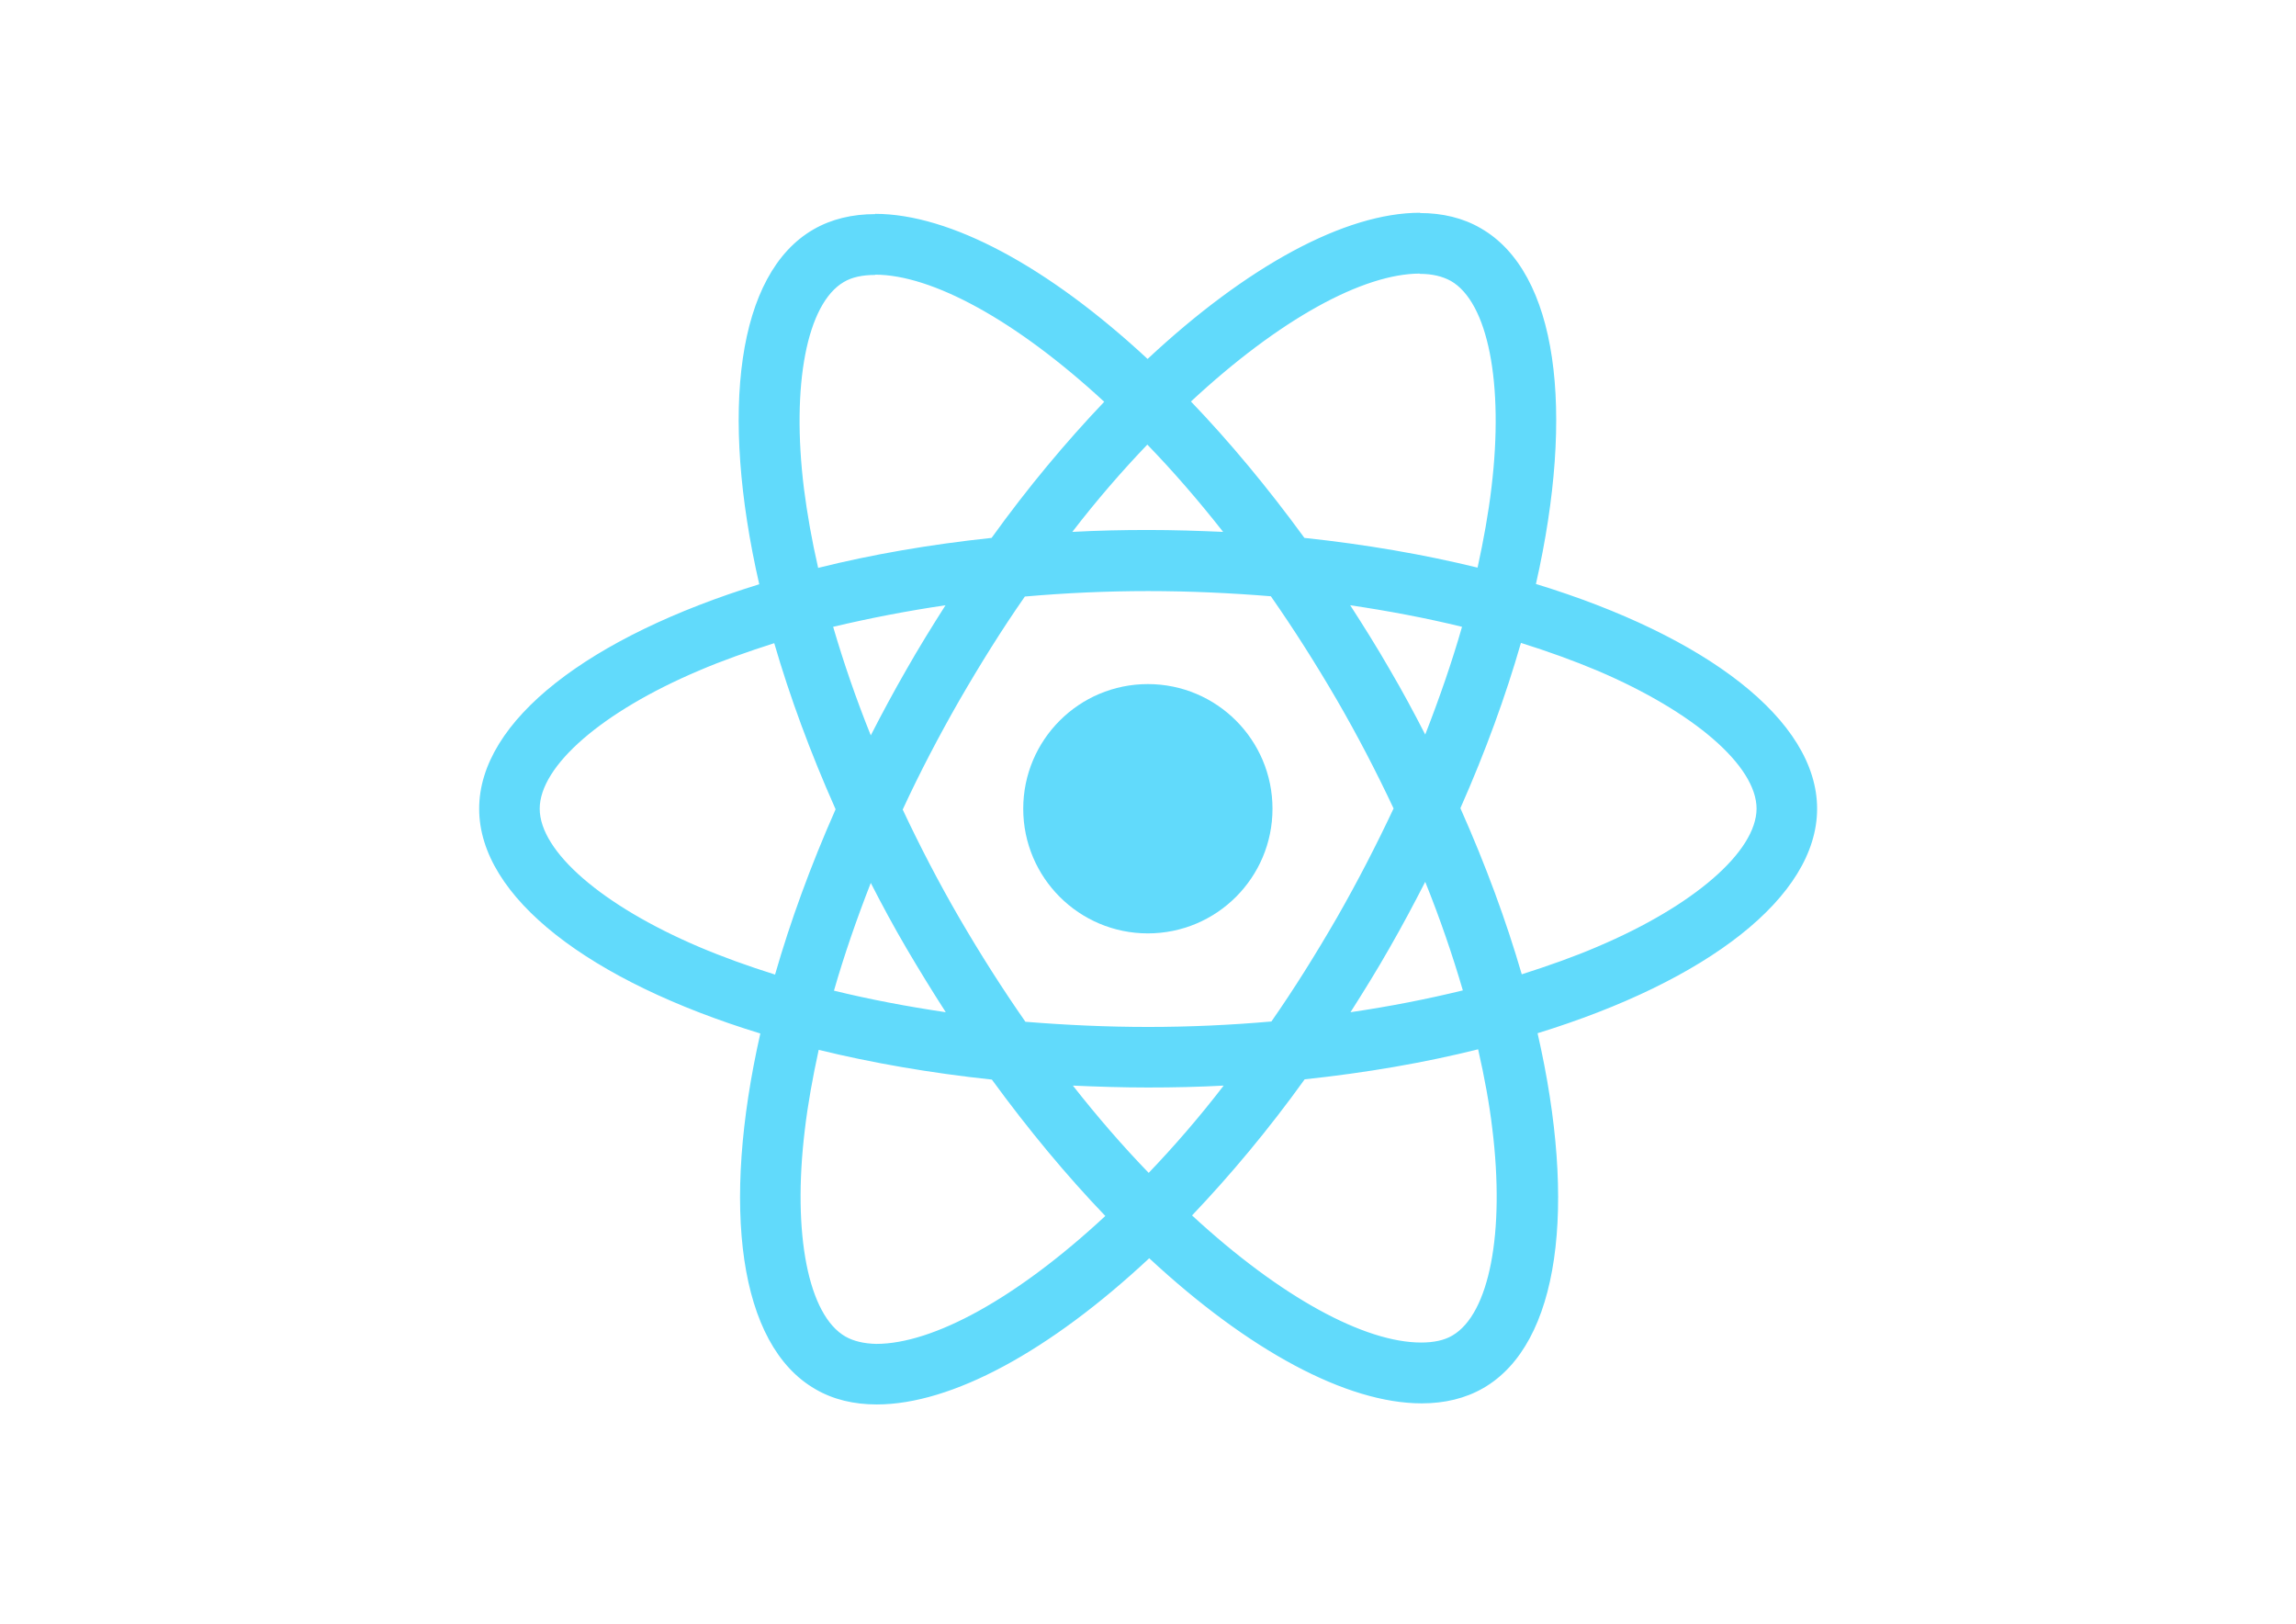
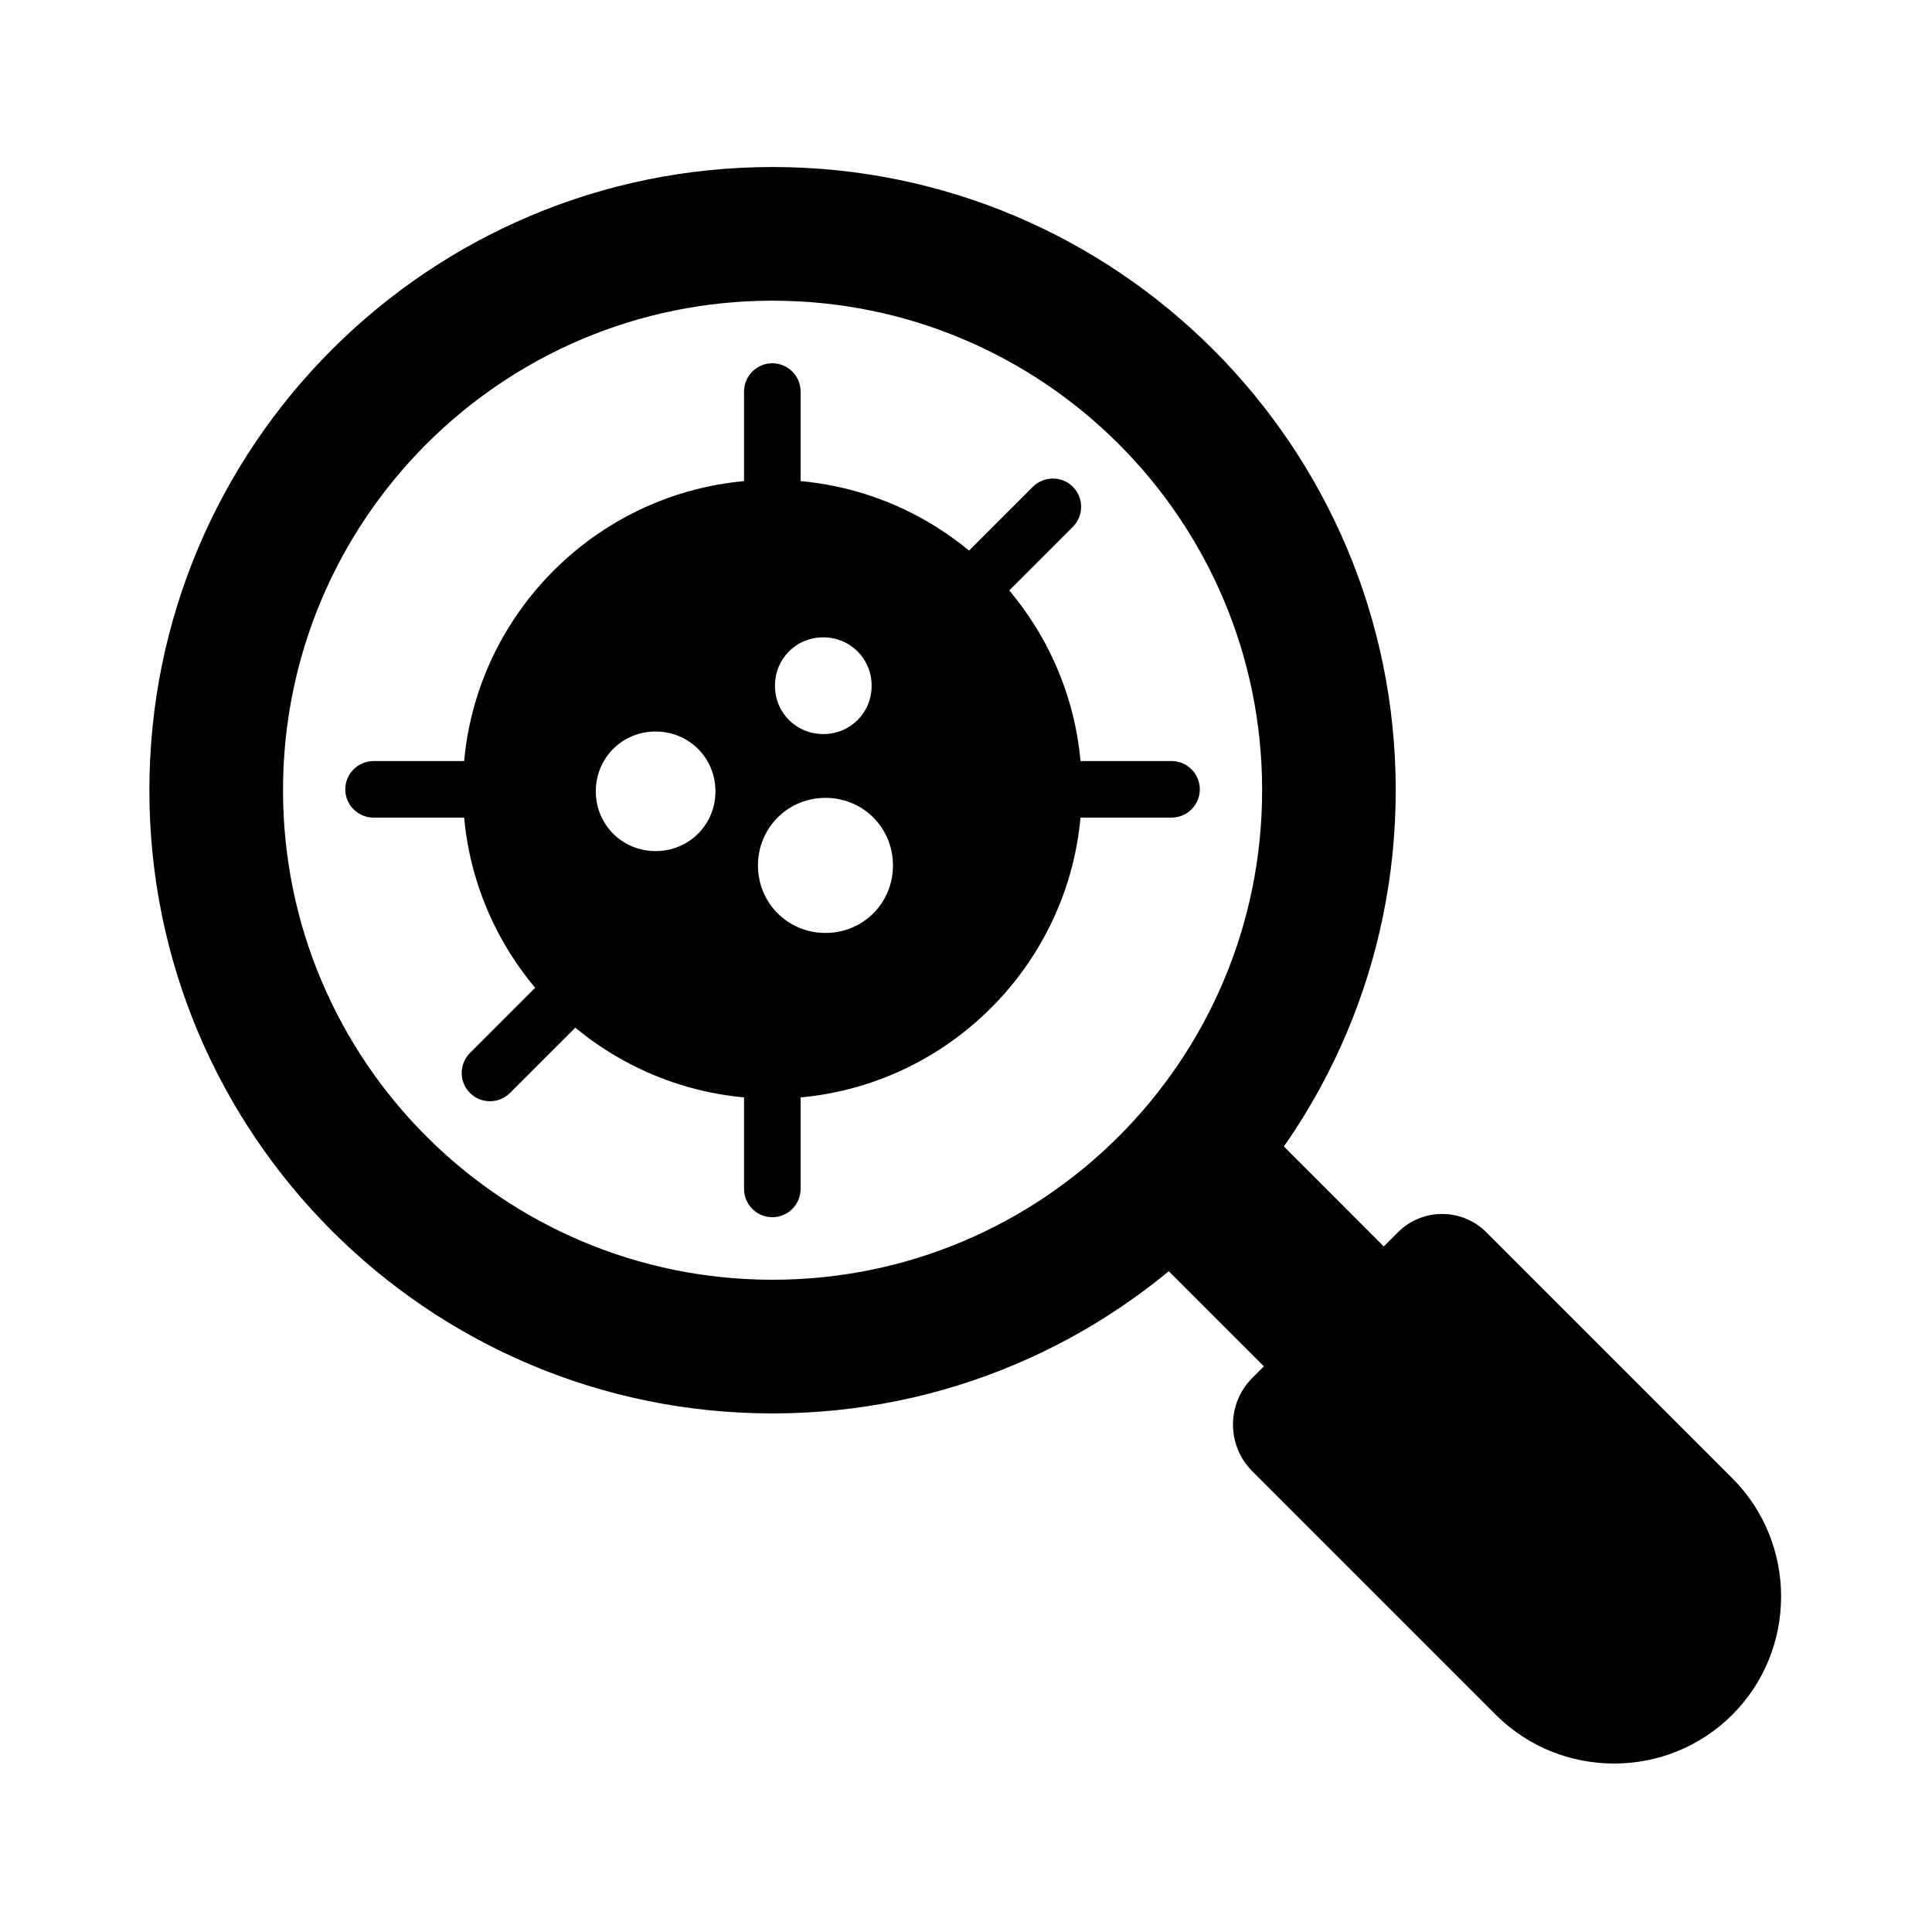
- <svg xmlns="http://www.w3.org/2000/svg" viewBox="0 0 841.9 595.3">
-   <g fill="#61DAFB">
-     <path d="M666.3 296.5c0-32.5-40.7-63.3-103.1-82.4 14.4-63.6 8-114.2-20.2-130.4-6.5-3.8-14.1-5.6-22.4-5.6v22.3c4.6 0 8.3.9 11.4 2.6 13.6 7.8 19.5 37.5 14.9 75.7-1.1 9.4-2.9 19.3-5.1 29.4-19.6-4.8-41-8.5-63.5-10.9-13.5-18.5-27.5-35.3-41.6-50 32.6-30.3 63.2-46.9 84-46.9V78c-27.5 0-63.5 19.6-99.9 53.6-36.4-33.8-72.4-53.2-99.9-53.2v22.3c20.7 0 51.4 16.5 84 46.6-14 14.7-28 31.4-41.3 49.9-22.6 2.4-44 6.1-63.6 11-2.3-10-4-19.7-5.2-29-4.7-38.2 1.1-67.9 14.6-75.8 3-1.8 6.9-2.6 11.5-2.6V78.5c-8.4 0-16 1.8-22.6 5.6-28.1 16.2-34.4 66.7-19.9 130.1-62.2 19.2-102.7 49.9-102.7 82.3 0 32.5 40.7 63.3 103.1 82.4-14.4 63.6-8 114.2 20.2 130.4 6.5 3.8 14.1 5.6 22.5 5.6 27.5 0 63.5-19.6 99.9-53.6 36.4 33.8 72.4 53.2 99.9 53.2 8.4 0 16-1.8 22.6-5.6 28.1-16.2 34.4-66.7 19.9-130.1 62-19.1 102.5-49.9 102.5-82.3zm-130.2-66.7c-3.7 12.9-8.3 26.2-13.5 39.5-4.1-8-8.4-16-13.1-24-4.6-8-9.5-15.8-14.4-23.4 14.2 2.1 27.9 4.7 41 7.9zm-45.8 106.5c-7.8 13.5-15.8 26.3-24.1 38.2-14.9 1.3-30 2-45.2 2-15.1 0-30.2-.7-45-1.9-8.3-11.9-16.4-24.6-24.2-38-7.6-13.1-14.5-26.4-20.8-39.8 6.2-13.4 13.2-26.8 20.7-39.9 7.8-13.5 15.8-26.3 24.1-38.2 14.9-1.3 30-2 45.2-2 15.1 0 30.2.7 45 1.9 8.3 11.9 16.4 24.6 24.2 38 7.6 13.1 14.5 26.4 20.8 39.8-6.3 13.4-13.2 26.8-20.7 39.9zm32.3-13c5.4 13.4 10 26.8 13.8 39.8-13.1 3.2-26.9 5.9-41.2 8 4.9-7.7 9.8-15.6 14.4-23.7 4.6-8 8.9-16.1 13-24.1zM421.2 430c-9.3-9.6-18.6-20.3-27.8-32 9 .4 18.2.7 27.5.7 9.4 0 18.7-.2 27.8-.7-9 11.7-18.3 22.4-27.5 32zm-74.4-58.9c-14.2-2.1-27.9-4.7-41-7.9 3.7-12.9 8.3-26.2 13.5-39.5 4.1 8 8.4 16 13.1 24 4.7 8 9.5 15.8 14.4 23.4zM420.7 163c9.3 9.6 18.6 20.3 27.8 32-9-.4-18.2-.7-27.5-.7-9.4 0-18.7.2-27.8.7 9-11.7 18.3-22.4 27.5-32zm-74 58.9c-4.9 7.7-9.8 15.6-14.4 23.7-4.6 8-8.9 16-13 24-5.4-13.4-10-26.8-13.8-39.8 13.1-3.1 26.9-5.8 41.2-7.9zm-90.5 125.2c-35.4-15.1-58.3-34.9-58.3-50.6 0-15.7 22.9-35.6 58.3-50.6 8.6-3.7 18-7 27.7-10.1 5.7 19.6 13.2 40 22.5 60.9-9.2 20.8-16.6 41.1-22.2 60.6-9.9-3.1-19.3-6.5-28-10.2zM310 490c-13.6-7.8-19.5-37.5-14.9-75.7 1.1-9.4 2.9-19.3 5.1-29.4 19.6 4.8 41 8.5 63.5 10.9 13.5 18.5 27.5 35.3 41.6 50-32.6 30.3-63.2 46.9-84 46.9-4.5-.1-8.3-1-11.3-2.7zm237.2-76.2c4.7 38.2-1.1 67.9-14.6 75.8-3 1.8-6.9 2.6-11.5 2.6-20.7 0-51.4-16.5-84-46.6 14-14.7 28-31.4 41.3-49.9 22.6-2.4 44-6.1 63.6-11 2.3 10.1 4.1 19.8 5.2 29.1zm38.5-66.7c-8.6 3.7-18 7-27.7 10.1-5.7-19.6-13.2-40-22.5-60.9 9.2-20.8 16.6-41.1 22.2-60.6 9.9 3.1 19.3 6.5 28.1 10.2 35.4 15.1 58.3 34.9 58.3 50.6-.1 15.7-23 35.6-58.4 50.6zM320.8 78.4z" />
-     <circle cx="420.9" cy="296.5" r="45.7" />
-     <path d="M520.5 78.1z" />
+ <svg xmlns="http://www.w3.org/2000/svg" width="23.135" height="23.136" viewBox="0 0 23.135 23.136">
+   <g transform="matrix(1.33333 0 0 -1.33333 1.333 21.803)">
+     <g transform="scale(.12493)">
+       <path fill-rule="evenodd" style="line-height:normal;font-variant-ligatures:normal;font-variant-position:normal;font-variant-caps:normal;font-variant-numeric:normal;font-variant-alternates:normal;font-variant-east-asian:normal;font-feature-settings:normal;font-variation-settings:normal;text-indent:0;text-align:start;text-decoration-line:none;text-decoration-style:solid;text-decoration-color:#000;text-transform:none;text-orientation:mixed;shape-padding:0;shape-margin:0;inline-size:0;isolation:auto;mix-blend-mode:normal" d="m 47.539,118.777 c 24.684,0 44.691,-20.014 44.691,-44.696 0,-24.681 -20.008,-44.694 -44.691,-44.694 -24.684,0 -44.694,20.012 -44.694,44.694 0,24.682 20.01,44.696 44.694,44.696 z m 0,-9.393 c 19.497,0 35.302,-15.805 35.302,-35.303 0,-19.497 -15.805,-35.3 -35.302,-35.3 -19.499,0 -35.303,15.803 -35.303,35.3 0,19.497 15.803,35.303 35.303,35.303 z" color="#000" font-family="sans-serif" font-weight="400" overflow="visible" white-space="normal" />
+       <path fill-rule="evenodd" style="line-height:normal;font-variant-ligatures:normal;font-variant-position:normal;font-variant-caps:normal;font-variant-numeric:normal;font-variant-alternates:normal;font-variant-east-asian:normal;font-feature-settings:normal;font-variation-settings:normal;text-indent:0;text-align:start;text-decoration-line:none;text-decoration-style:solid;text-decoration-color:#000;text-transform:none;text-orientation:mixed;shape-padding:0;shape-margin:0;inline-size:0;isolation:auto;mix-blend-mode:normal" d="M 47.539 29.279 C 22.797 29.279 2.736 49.34 2.736 74.08 C 2.736 98.82 22.797 118.885 47.539 118.885 C 72.281 118.885 92.338 98.82 92.338 74.08 C 92.338 49.34 72.281 29.279 47.539 29.279 z M 47.539 29.496 C 72.164 29.496 92.123 49.457 92.123 74.08 C 92.123 98.704 72.164 118.67 47.539 118.67 C 22.914 118.67 2.953 98.704 2.953 74.08 C 2.953 49.457 22.914 29.496 47.539 29.496 z M 47.539 38.672 C 27.981 38.672 12.129 54.525 12.129 74.08 C 12.129 93.636 27.981 109.492 47.539 109.492 C 67.094 109.492 82.949 93.636 82.949 74.08 C 82.949 54.525 67.094 38.672 47.539 38.672 z M 47.539 38.889 C 66.978 38.889 82.734 54.641 82.734 74.08 C 82.734 93.519 66.978 109.275 47.539 109.275 C 28.098 109.275 12.344 93.519 12.344 74.08 C 12.344 54.641 28.098 38.889 47.539 38.889 z " color="#000" font-family="sans-serif" font-weight="400" overflow="visible" white-space="normal" />
+     </g>
+     <path fill-rule="evenodd" d="m -4.056,10.246 -1.337,1.31 c -0.223,0.218 -0.223,0.575 0,0.793 l 2.255,2.21 c 0.596,0.584 1.571,0.584 2.167,0 l 3e-4,-3e-4 c 0.596,-0.584 0.596,-1.54 0,-2.124 l -2.233,-2.188 c -0.235,-0.23 -0.618,-0.23 -0.853,0" transform="matrix(0 -.98 1 0 0 0)" />
+     <path fill-rule="evenodd" d="M 8.908,5.524 9.985,6.602 11.452,5.134 10.375,4.057 Z" />
+     <g transform="scale(.12493)">
+       <path fill-rule="evenodd" style="line-height:normal;font-variant-ligatures:normal;font-variant-position:normal;font-variant-caps:normal;font-variant-numeric:normal;font-variant-alternates:normal;font-variant-east-asian:normal;font-feature-settings:normal;font-variation-settings:normal;text-indent:0;text-align:start;text-decoration-line:none;text-decoration-style:solid;text-decoration-color:#000;text-transform:none;text-orientation:mixed;shape-padding:0;shape-margin:0;inline-size:0;isolation:auto;mix-blend-mode:normal" d="m 47.523,94.356 c 11.159,0 20.207,-9.046 20.207,-20.207 0,-11.157 -9.049,-20.203 -20.207,-20.203 -11.159,0 -20.21,9.046 -20.21,20.203 0,11.161 9.051,20.207 20.21,20.207 z m 3.821,-18.782 c 3.809,0 6.891,-3.093 6.891,-6.9 0,-3.805 -3.081,-6.893 -6.891,-6.893 -3.809,0 -6.895,3.088 -6.895,6.893 0,3.807 3.086,6.9 6.895,6.9 z m -12.216,4.767 c 3.505,0 6.344,-2.836 6.344,-6.337 0,-3.501 -2.839,-6.339 -6.344,-6.339 -3.499,0 -6.337,2.839 -6.337,6.339 0,3.501 2.838,6.337 6.337,6.337 z m 12.057,6.771 c 3.047,0 5.516,-2.471 5.516,-5.518 0,-3.047 -2.469,-5.514 -5.516,-5.514 -3.047,0 -5.514,2.466 -5.514,5.514 0,3.047 2.466,5.518 5.514,5.518 z" color="#000" font-family="sans-serif" font-weight="400" overflow="visible" white-space="normal" />
+       <path fill-rule="evenodd" style="line-height:normal;font-variant-ligatures:normal;font-variant-position:normal;font-variant-caps:normal;font-variant-numeric:normal;font-variant-alternates:normal;font-variant-east-asian:normal;font-feature-settings:normal;font-variation-settings:normal;text-indent:0;text-align:start;text-decoration-line:none;text-decoration-style:solid;text-decoration-color:#000;text-transform:none;text-orientation:mixed;shape-padding:0;shape-margin:0;inline-size:0;isolation:auto;mix-blend-mode:normal" d="M 47.523 51.906 C 35.262 51.906 25.273 61.889 25.273 74.148 C 25.273 86.412 35.262 96.396 47.523 96.396 C 59.785 96.396 69.77 86.412 69.77 74.148 C 69.77 61.889 59.785 51.906 47.523 51.906 z M 47.523 55.986 C 57.58 55.986 65.689 64.095 65.689 74.148 C 65.689 84.207 57.58 92.316 47.523 92.316 C 37.467 92.316 29.354 84.206 29.354 74.148 C 29.354 64.095 37.467 55.986 47.523 55.986 z M 51.344 59.74 C 47.169 59.74 43.799 62.706 42.832 66.592 C 41.701 66.02 40.475 65.625 39.129 65.625 C 34.527 65.625 30.75 69.401 30.75 74.004 C 30.75 78.608 34.528 82.381 39.129 82.381 C 40.894 82.381 42.445 81.702 43.801 80.76 C 43.767 81.046 43.631 81.299 43.631 81.594 C 43.631 85.742 47.036 89.152 51.186 89.152 C 55.335 89.152 58.74 85.743 58.74 81.594 C 58.74 79.357 57.704 77.395 56.141 76.008 C 58.569 74.404 60.275 71.781 60.275 68.674 C 60.275 63.768 56.256 59.74 51.344 59.74 z M 51.344 63.82 C 54.051 63.82 56.195 65.97 56.195 68.674 C 56.195 71.38 54.049 73.533 51.344 73.533 C 48.638 73.533 46.488 71.379 46.488 68.674 C 46.488 65.972 48.637 63.82 51.344 63.82 z M 39.129 69.705 C 41.533 69.705 43.432 71.606 43.432 74.004 C 43.432 76.402 41.534 78.301 39.129 78.301 C 36.732 78.301 34.83 76.402 34.83 74.004 C 34.83 71.606 36.733 69.705 39.129 69.705 z M 51.186 78.119 C 53.132 78.119 54.66 79.648 54.66 81.594 C 54.66 83.539 53.13 85.072 51.186 85.072 C 49.241 85.072 47.711 83.54 47.711 81.594 C 47.711 79.647 49.239 78.119 51.186 78.119 z " color="#000" font-family="sans-serif" font-weight="400" overflow="visible" white-space="normal" />
+     </g>
+     <path style="line-height:normal;font-variant-ligatures:normal;font-variant-position:normal;font-variant-caps:normal;font-variant-numeric:normal;font-variant-alternates:normal;font-variant-east-asian:normal;font-feature-settings:normal;font-variation-settings:normal;text-indent:0;text-align:start;text-decoration-line:none;text-decoration-style:solid;text-decoration-color:#000;text-transform:none;text-orientation:mixed;shape-padding:0;shape-margin:0;inline-size:0;isolation:auto;mix-blend-mode:normal" d="M 76.387 147.842 A 3.269 3.269 0 0 0 73.119 151.111 L 73.119 164.613 A 3.269 3.269 0 0 0 76.387 167.881 A 3.269 3.269 0 0 0 79.656 164.613 L 79.656 151.111 A 3.269 3.269 0 0 0 76.387 147.842 z " color="#000" font-family="sans-serif" font-weight="400" overflow="visible" transform="scale(.07772 .07797)" white-space="normal" />
+     <path style="line-height:normal;font-variant-ligatures:normal;font-variant-position:normal;font-variant-caps:normal;font-variant-numeric:normal;font-variant-alternates:normal;font-variant-east-asian:normal;font-feature-settings:normal;font-variation-settings:normal;text-indent:0;text-align:start;text-decoration-line:none;text-decoration-style:solid;text-decoration-color:#000;text-transform:none;text-orientation:mixed;shape-padding:0;shape-margin:0;inline-size:0;isolation:auto;mix-blend-mode:normal" d="M-30.43 166.93A3.269 3.269 0 0 0-33.699 170.197L-33.701 183.695A3.269 3.269 0 0 0-30.434 186.965 3.269 3.269 0 0 0-27.164 183.697L-27.162 170.199A3.269 3.269 0 0 0-30.43 166.93zM-30.16 88.484A3.269 3.269 0 0 0-33.428 91.752L-33.428 105.248A3.269 3.269 0 0 0-30.16 108.516 3.269 3.269 0 0 0-26.891 105.248L-26.891 91.752A3.269 3.269 0 0 0-30.16 88.484z" color="#000" font-family="sans-serif" font-weight="400" overflow="visible" transform="rotate(-45.004) scale(.07773 .07797)" white-space="normal" />
+     <path style="line-height:normal;font-variant-ligatures:normal;font-variant-position:normal;font-variant-caps:normal;font-variant-numeric:normal;font-variant-alternates:normal;font-variant-east-asian:normal;font-feature-settings:normal;font-variation-settings:normal;text-indent:0;text-align:start;text-decoration-line:none;text-decoration-style:solid;text-decoration-color:#000;text-transform:none;text-orientation:mixed;shape-padding:0;shape-margin:0;inline-size:0;isolation:auto;mix-blend-mode:normal" d="M138.125-.896A3.269 3.269 0 0 0 134.857 2.373L134.861 15.869A3.269 3.269 0 0 0 138.131 19.137 3.269 3.269 0 0 0 141.398 15.867L141.395 2.371A3.269 3.269 0 0 0 138.125-.896zM138.451-79.293A3.269 3.269 0 0 0 135.182-76.025L135.18-62.527A3.269 3.269 0 0 0 138.447-59.258 3.269 3.269 0 0 0 141.717-62.527L141.719-76.025A3.269 3.269 0 0 0 138.451-79.293z" color="#000" font-family="sans-serif" font-weight="400" overflow="visible" transform="rotate(-45.004) scale(.07773 -.07797)" white-space="normal" />
+     <path style="line-height:normal;font-variant-ligatures:normal;font-variant-position:normal;font-variant-caps:normal;font-variant-numeric:normal;font-variant-alternates:normal;font-variant-east-asian:normal;font-feature-settings:normal;font-variation-settings:normal;text-indent:0;text-align:start;text-decoration-line:none;text-decoration-style:solid;text-decoration-color:#000;text-transform:none;text-orientation:mixed;shape-padding:0;shape-margin:0;inline-size:0;isolation:auto;mix-blend-mode:normal" d="M 76.387 69.512 A 3.269 3.269 0 0 0 73.119 72.779 L 73.119 86.273 A 3.269 3.269 0 0 0 76.387 89.543 A 3.269 3.269 0 0 0 79.656 86.273 L 79.656 72.779 A 3.269 3.269 0 0 0 76.387 69.512 z " color="#000" font-family="sans-serif" font-weight="400" overflow="visible" transform="scale(.07772 .07797)" white-space="normal" />
+     <path style="line-height:normal;font-variant-ligatures:normal;font-variant-position:normal;font-variant-caps:normal;font-variant-numeric:normal;font-variant-alternates:normal;font-variant-east-asian:normal;font-feature-settings:normal;font-variation-settings:normal;text-indent:0;text-align:start;text-decoration-line:none;text-decoration-style:solid;text-decoration-color:#000;text-transform:none;text-orientation:mixed;shape-padding:0;shape-margin:0;inline-size:0;isolation:auto;mix-blend-mode:normal" d="M-119.186 105.35A3.269 3.269 0 0 0-122.453 108.617L-122.453 122.115A3.269 3.269 0 0 0-119.186 125.385 3.269 3.269 0 0 0-115.916 122.115L-115.916 108.617A3.269 3.269 0 0 0-119.186 105.35zM-119.186 26.949A3.269 3.269 0 0 0-122.453 30.217L-122.453 43.707A3.269 3.269 0 0 0-119.186 46.977 3.269 3.269 0 0 0-115.916 43.707L-115.916 30.217A3.269 3.269 0 0 0-119.186 26.949z" color="#000" font-family="sans-serif" font-weight="400" overflow="visible" transform="matrix(0 -.07772 .07797 0 0 0)" white-space="normal" />
  </g>
</svg>
